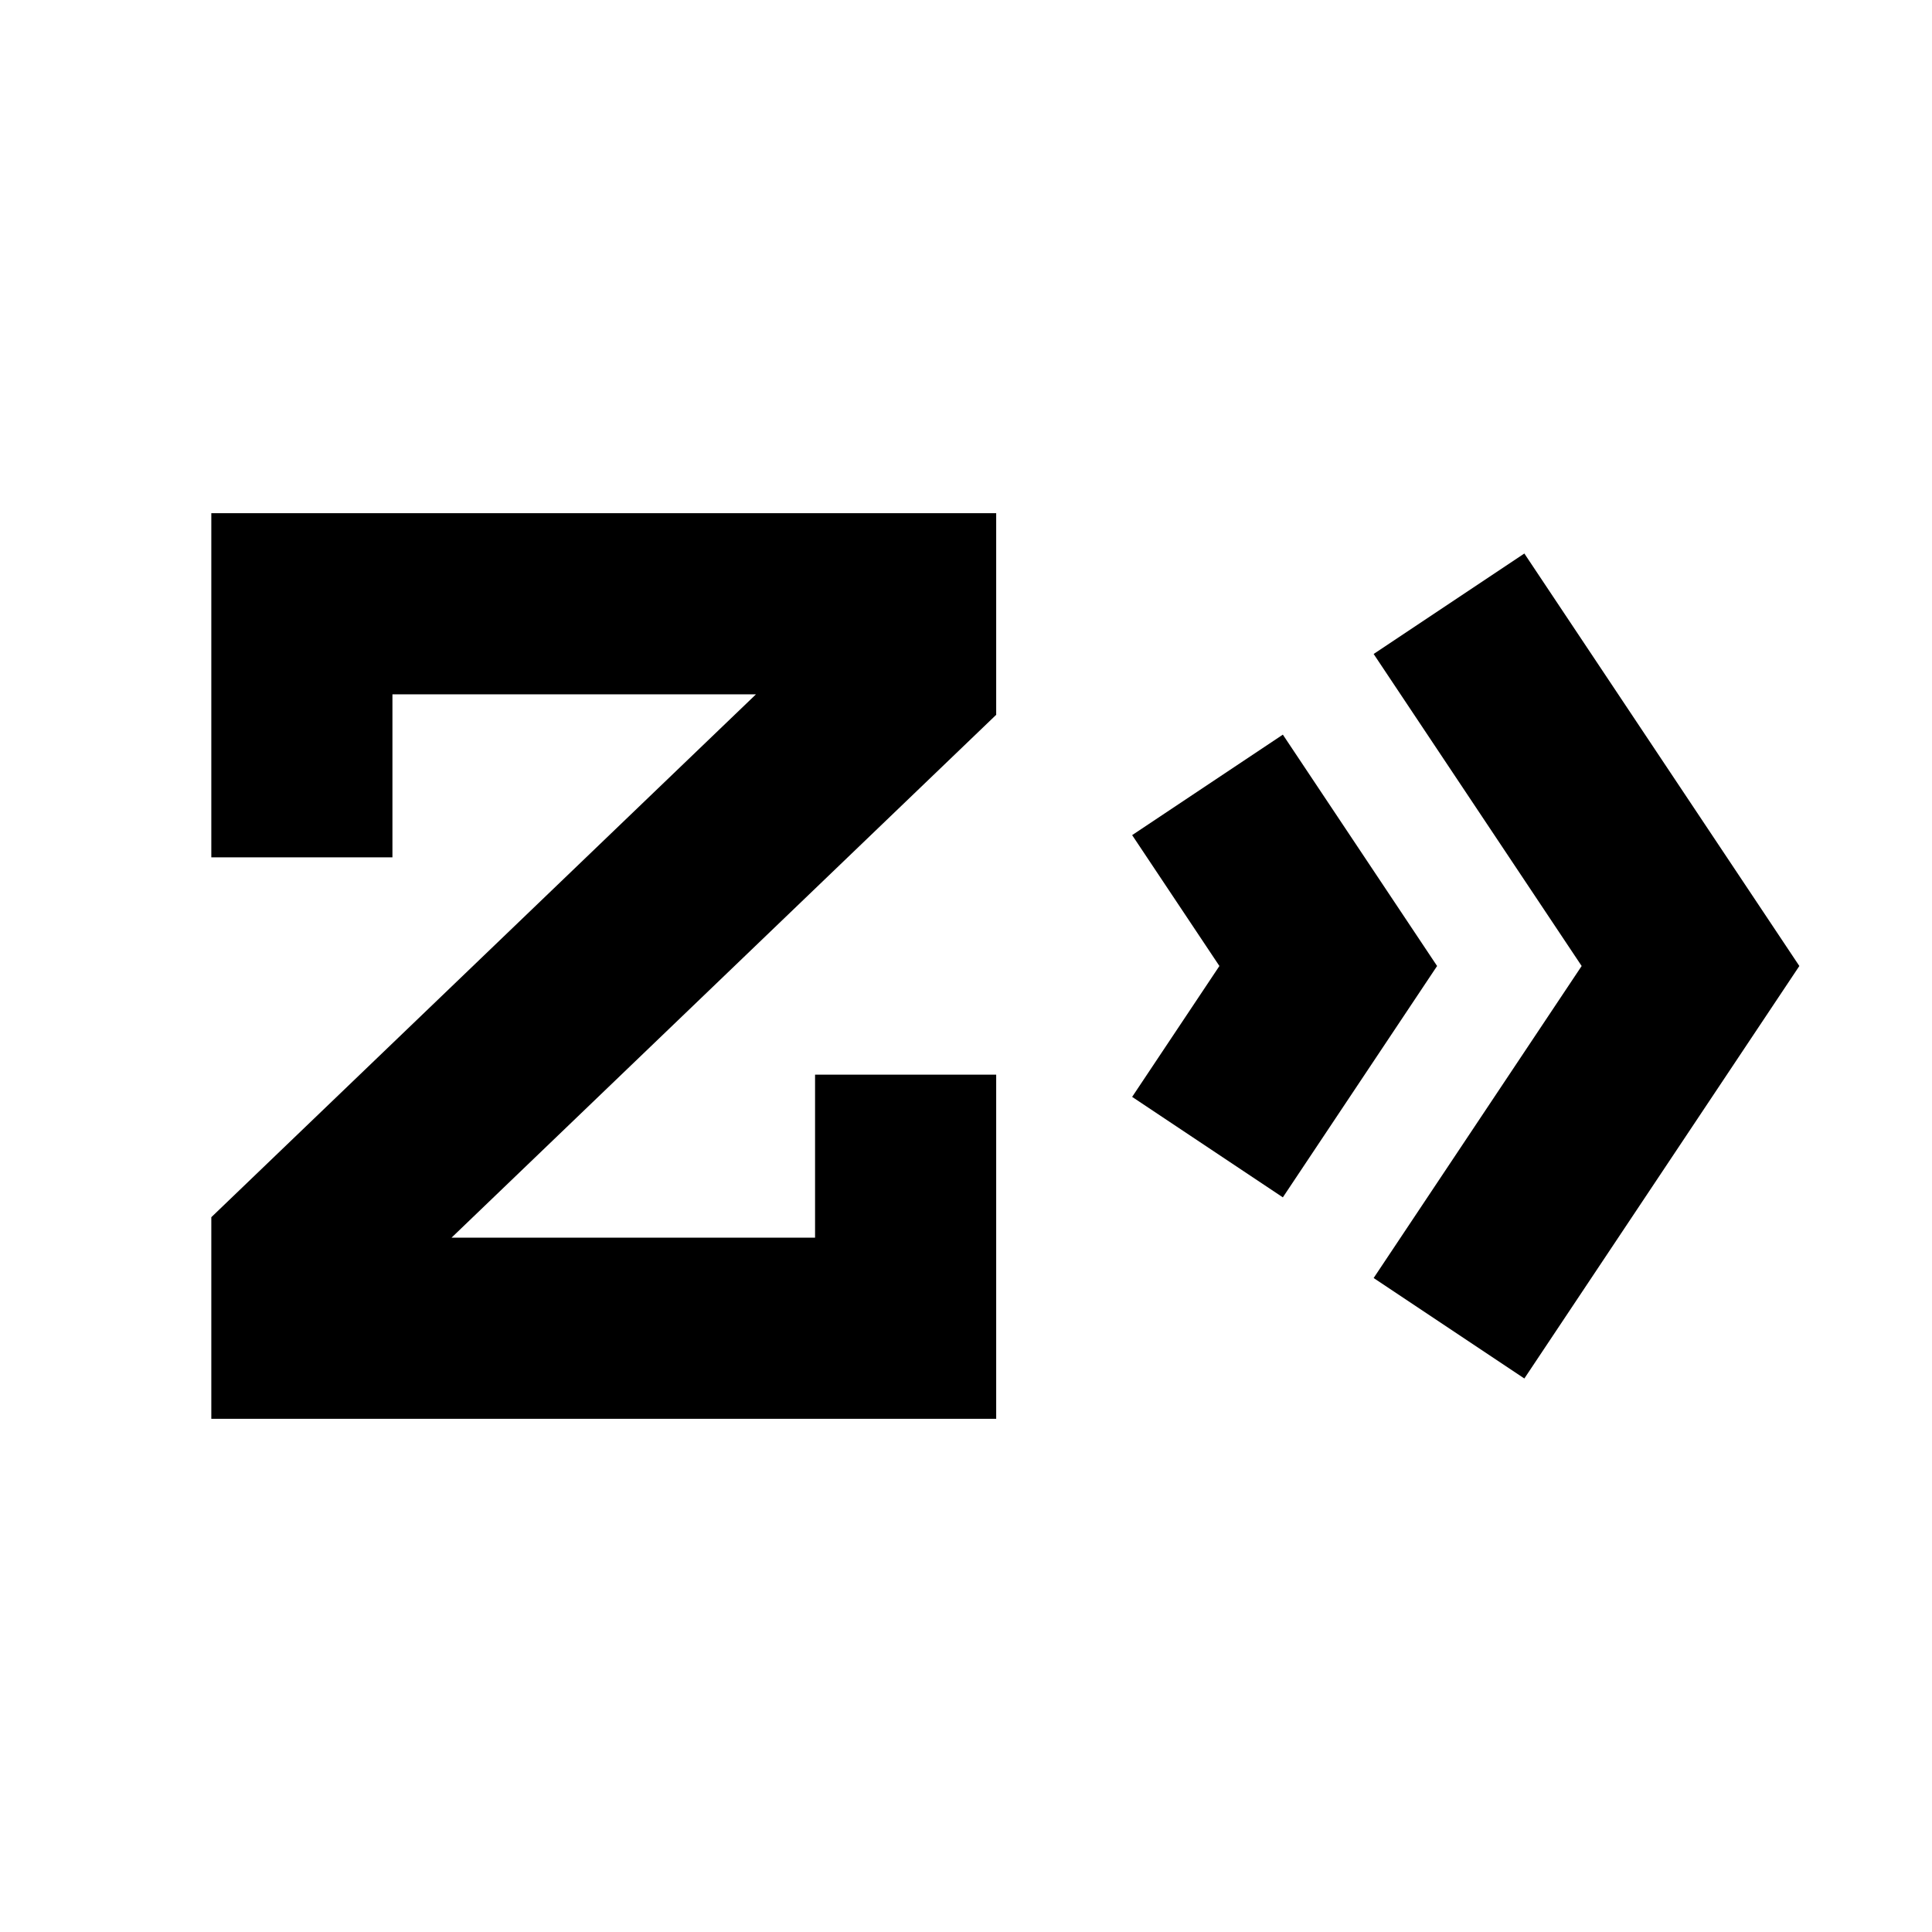
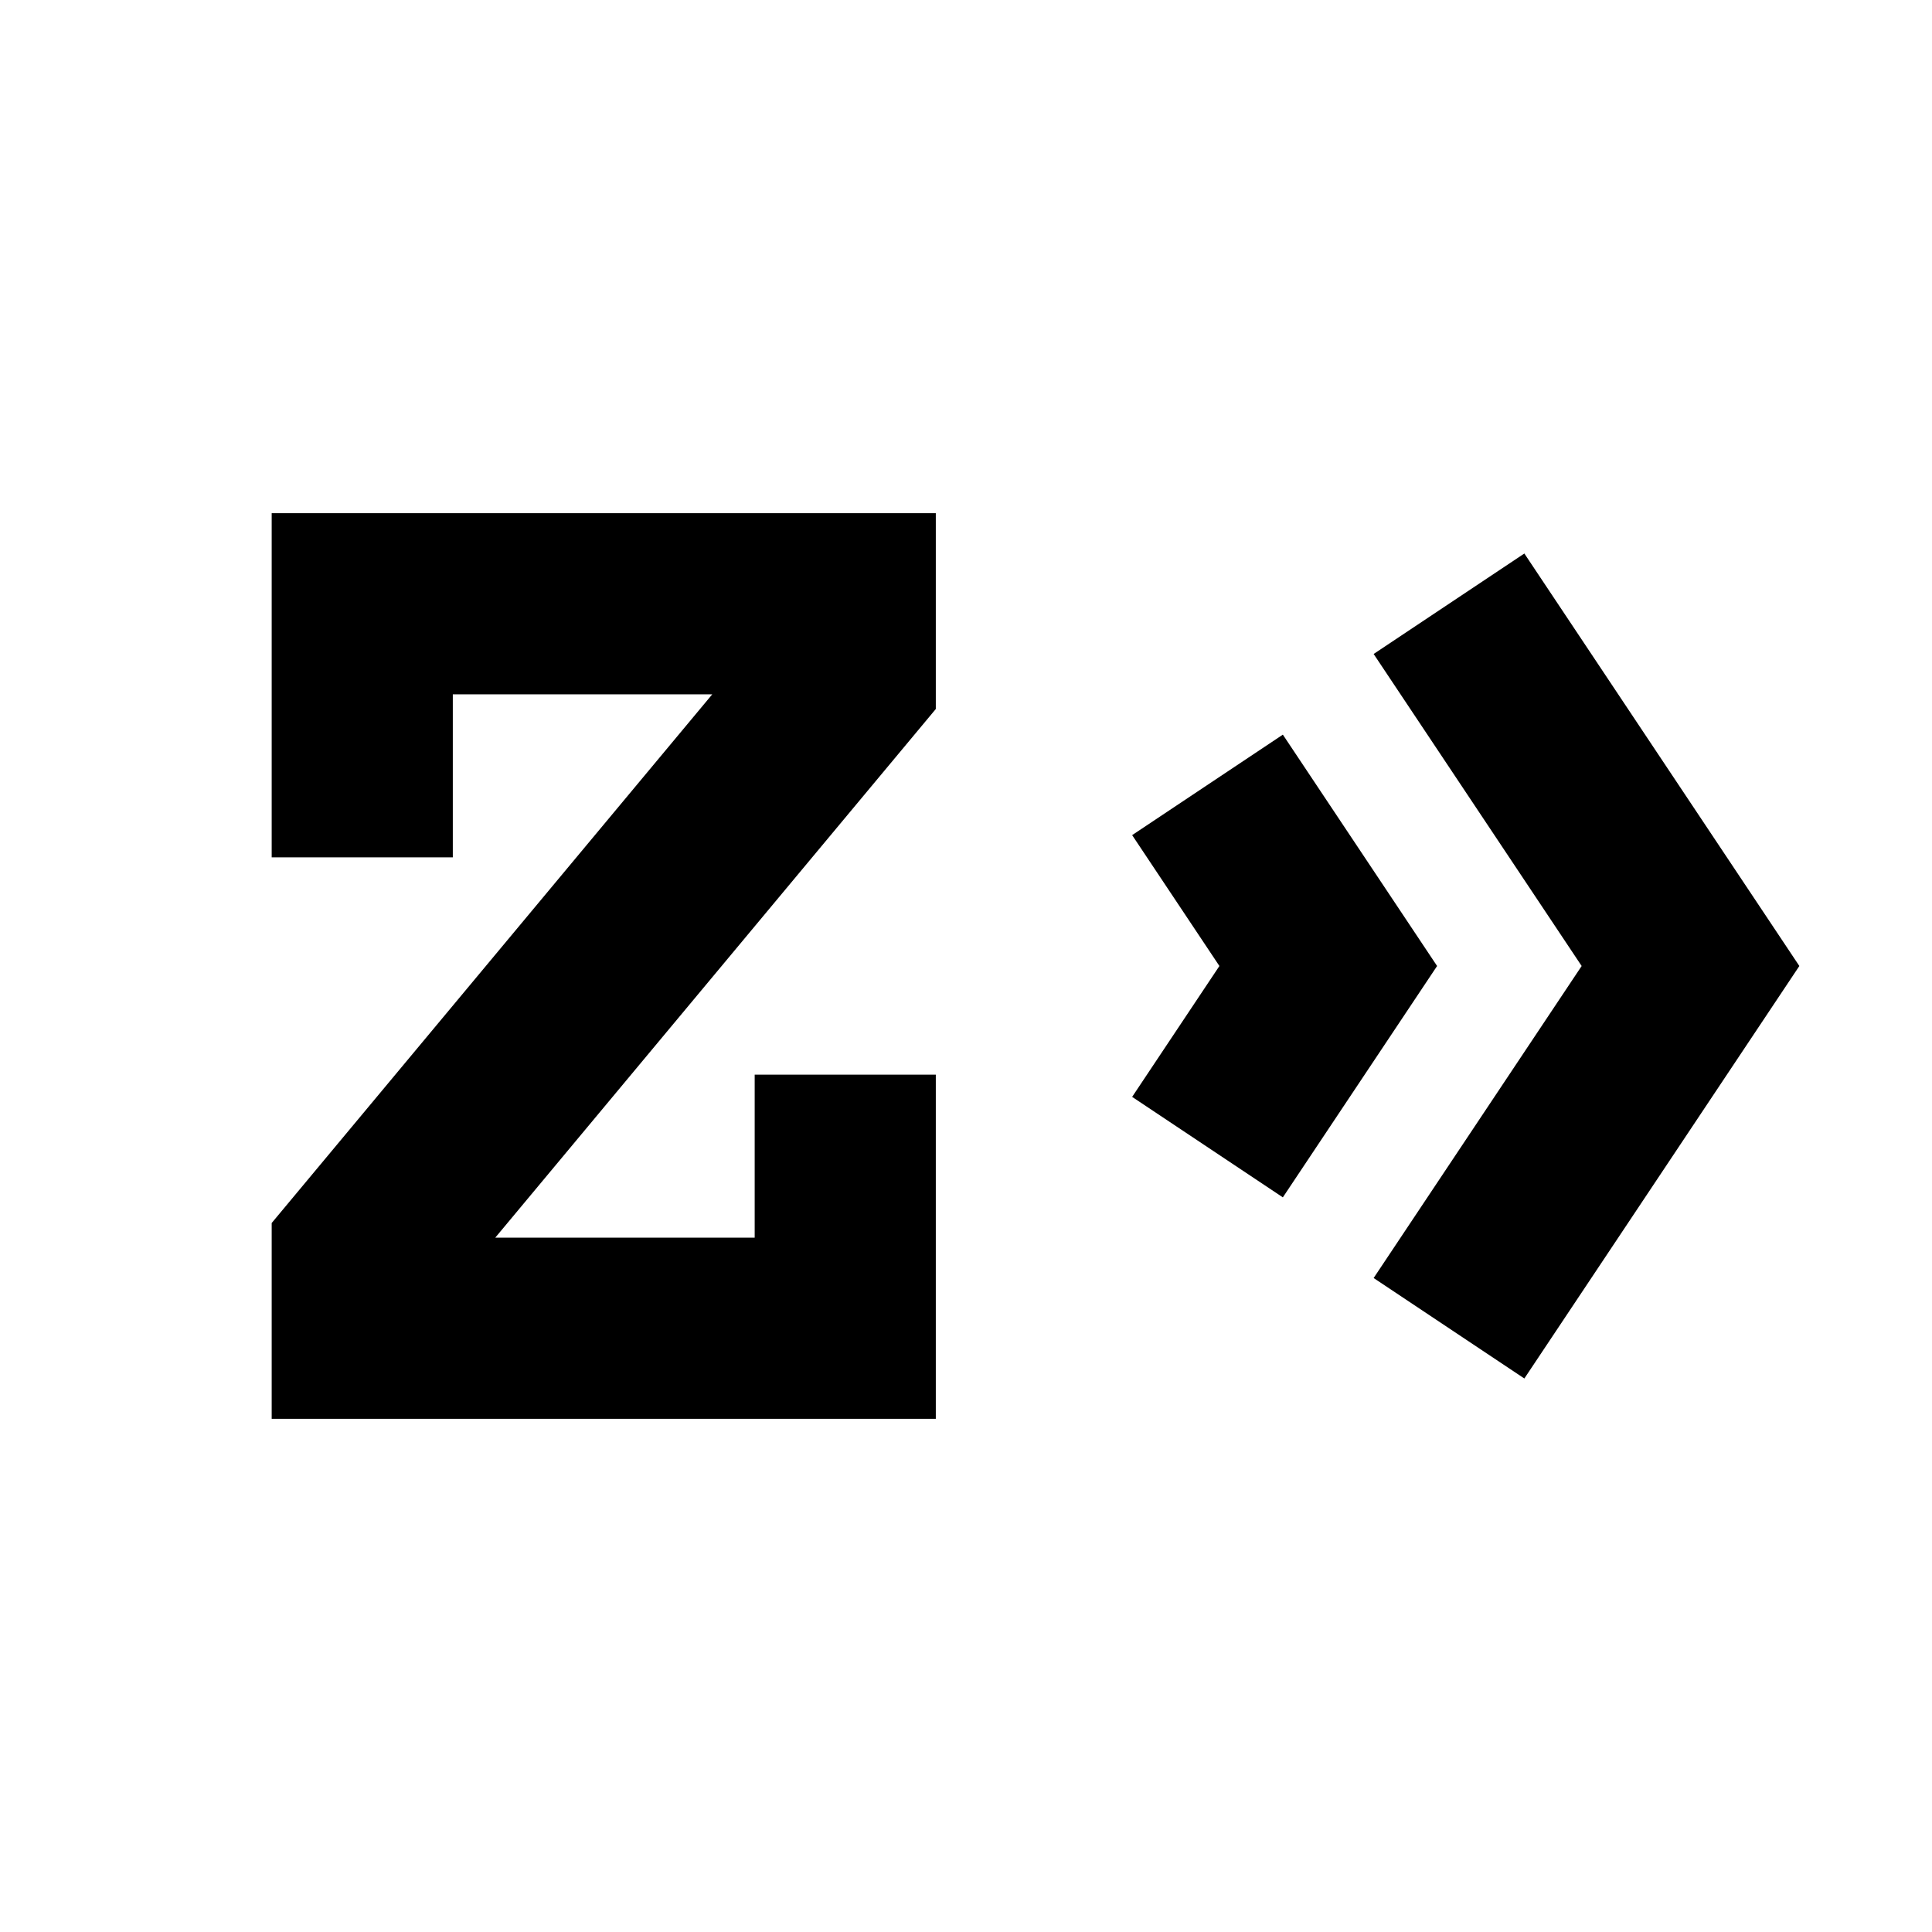
<svg xmlns="http://www.w3.org/2000/svg" width="16" height="16" viewBox="0 0 16 16" fill="none">
+   <path d="M7 8.9V11C5.345 11 4.655 11 3 11V10.4L7 5.6V5H3V7.1" stroke="black" stroke-width="1.5" />
  <path d="M12 5L14 8L12 11" stroke="black" stroke-width="1.5" />
  <path d="M10 6.5L11 8L10 9.5" stroke="black" stroke-width="1.5" />
-   <path d="M7.5 8.9V11C5.431 11 4.569 11 2.5 11V10.4L7.5 5.6V5H2.5V7.1" stroke="black" stroke-width="1.5" />
</svg>
